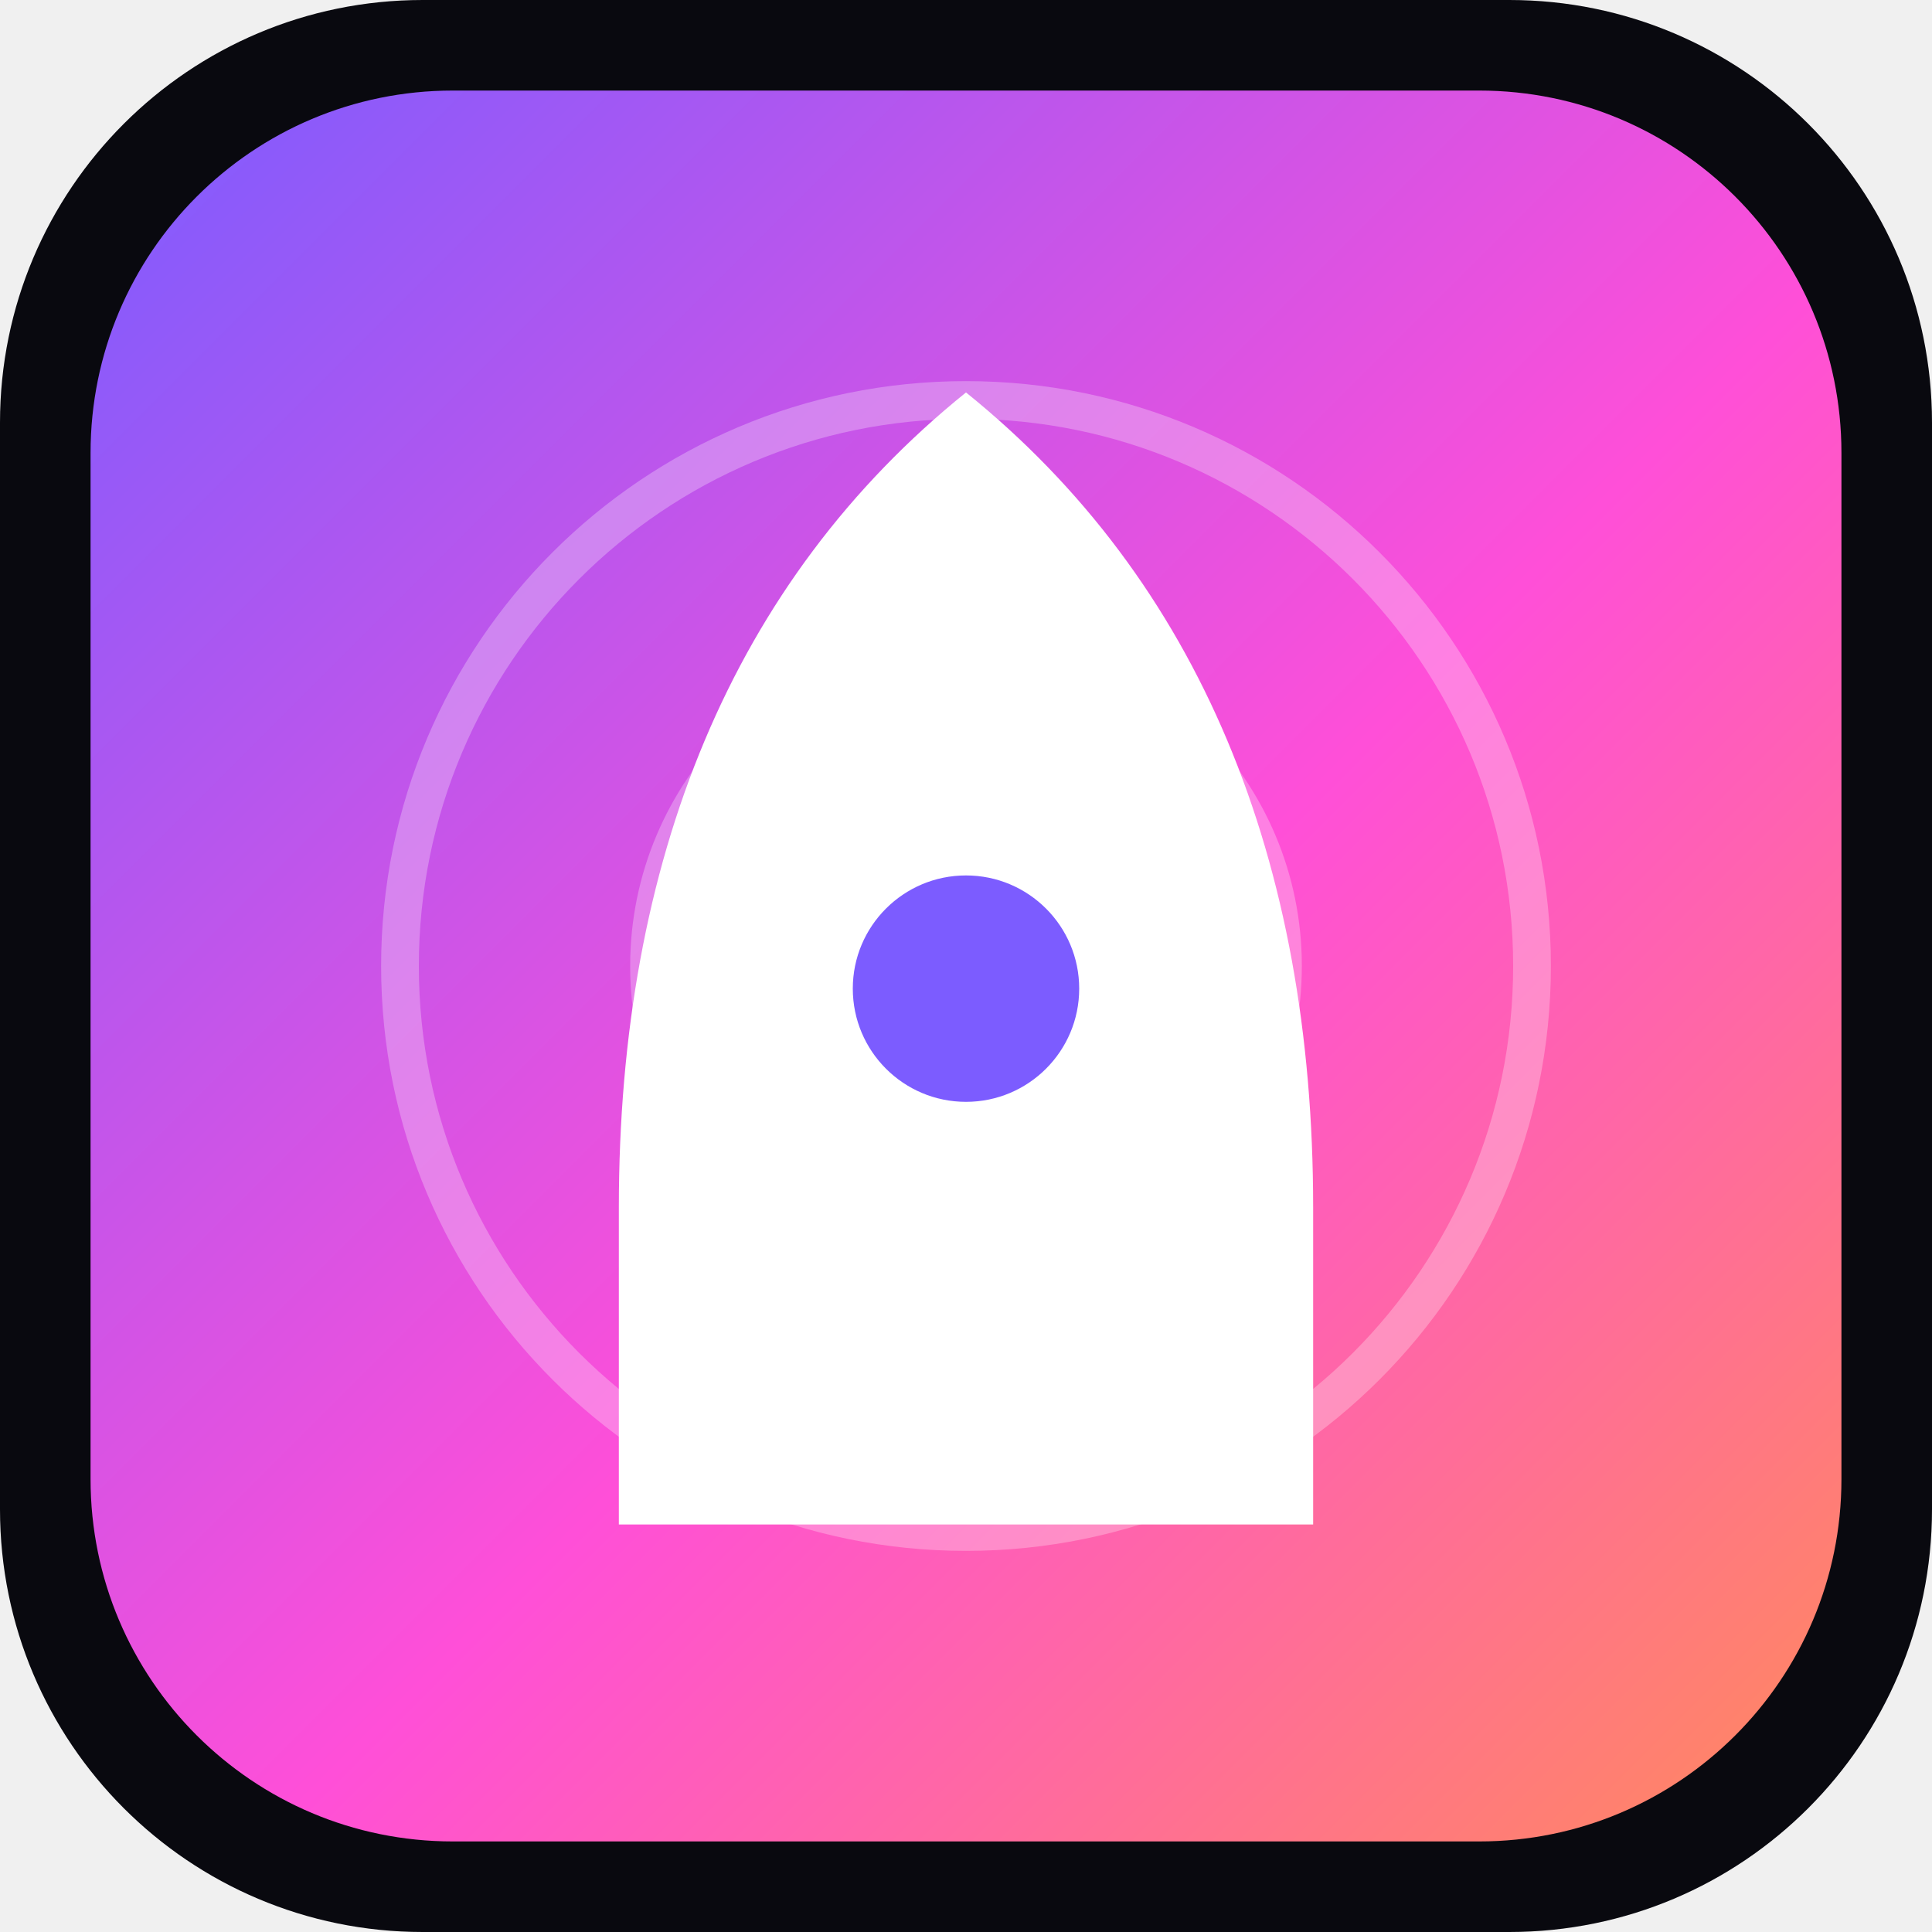
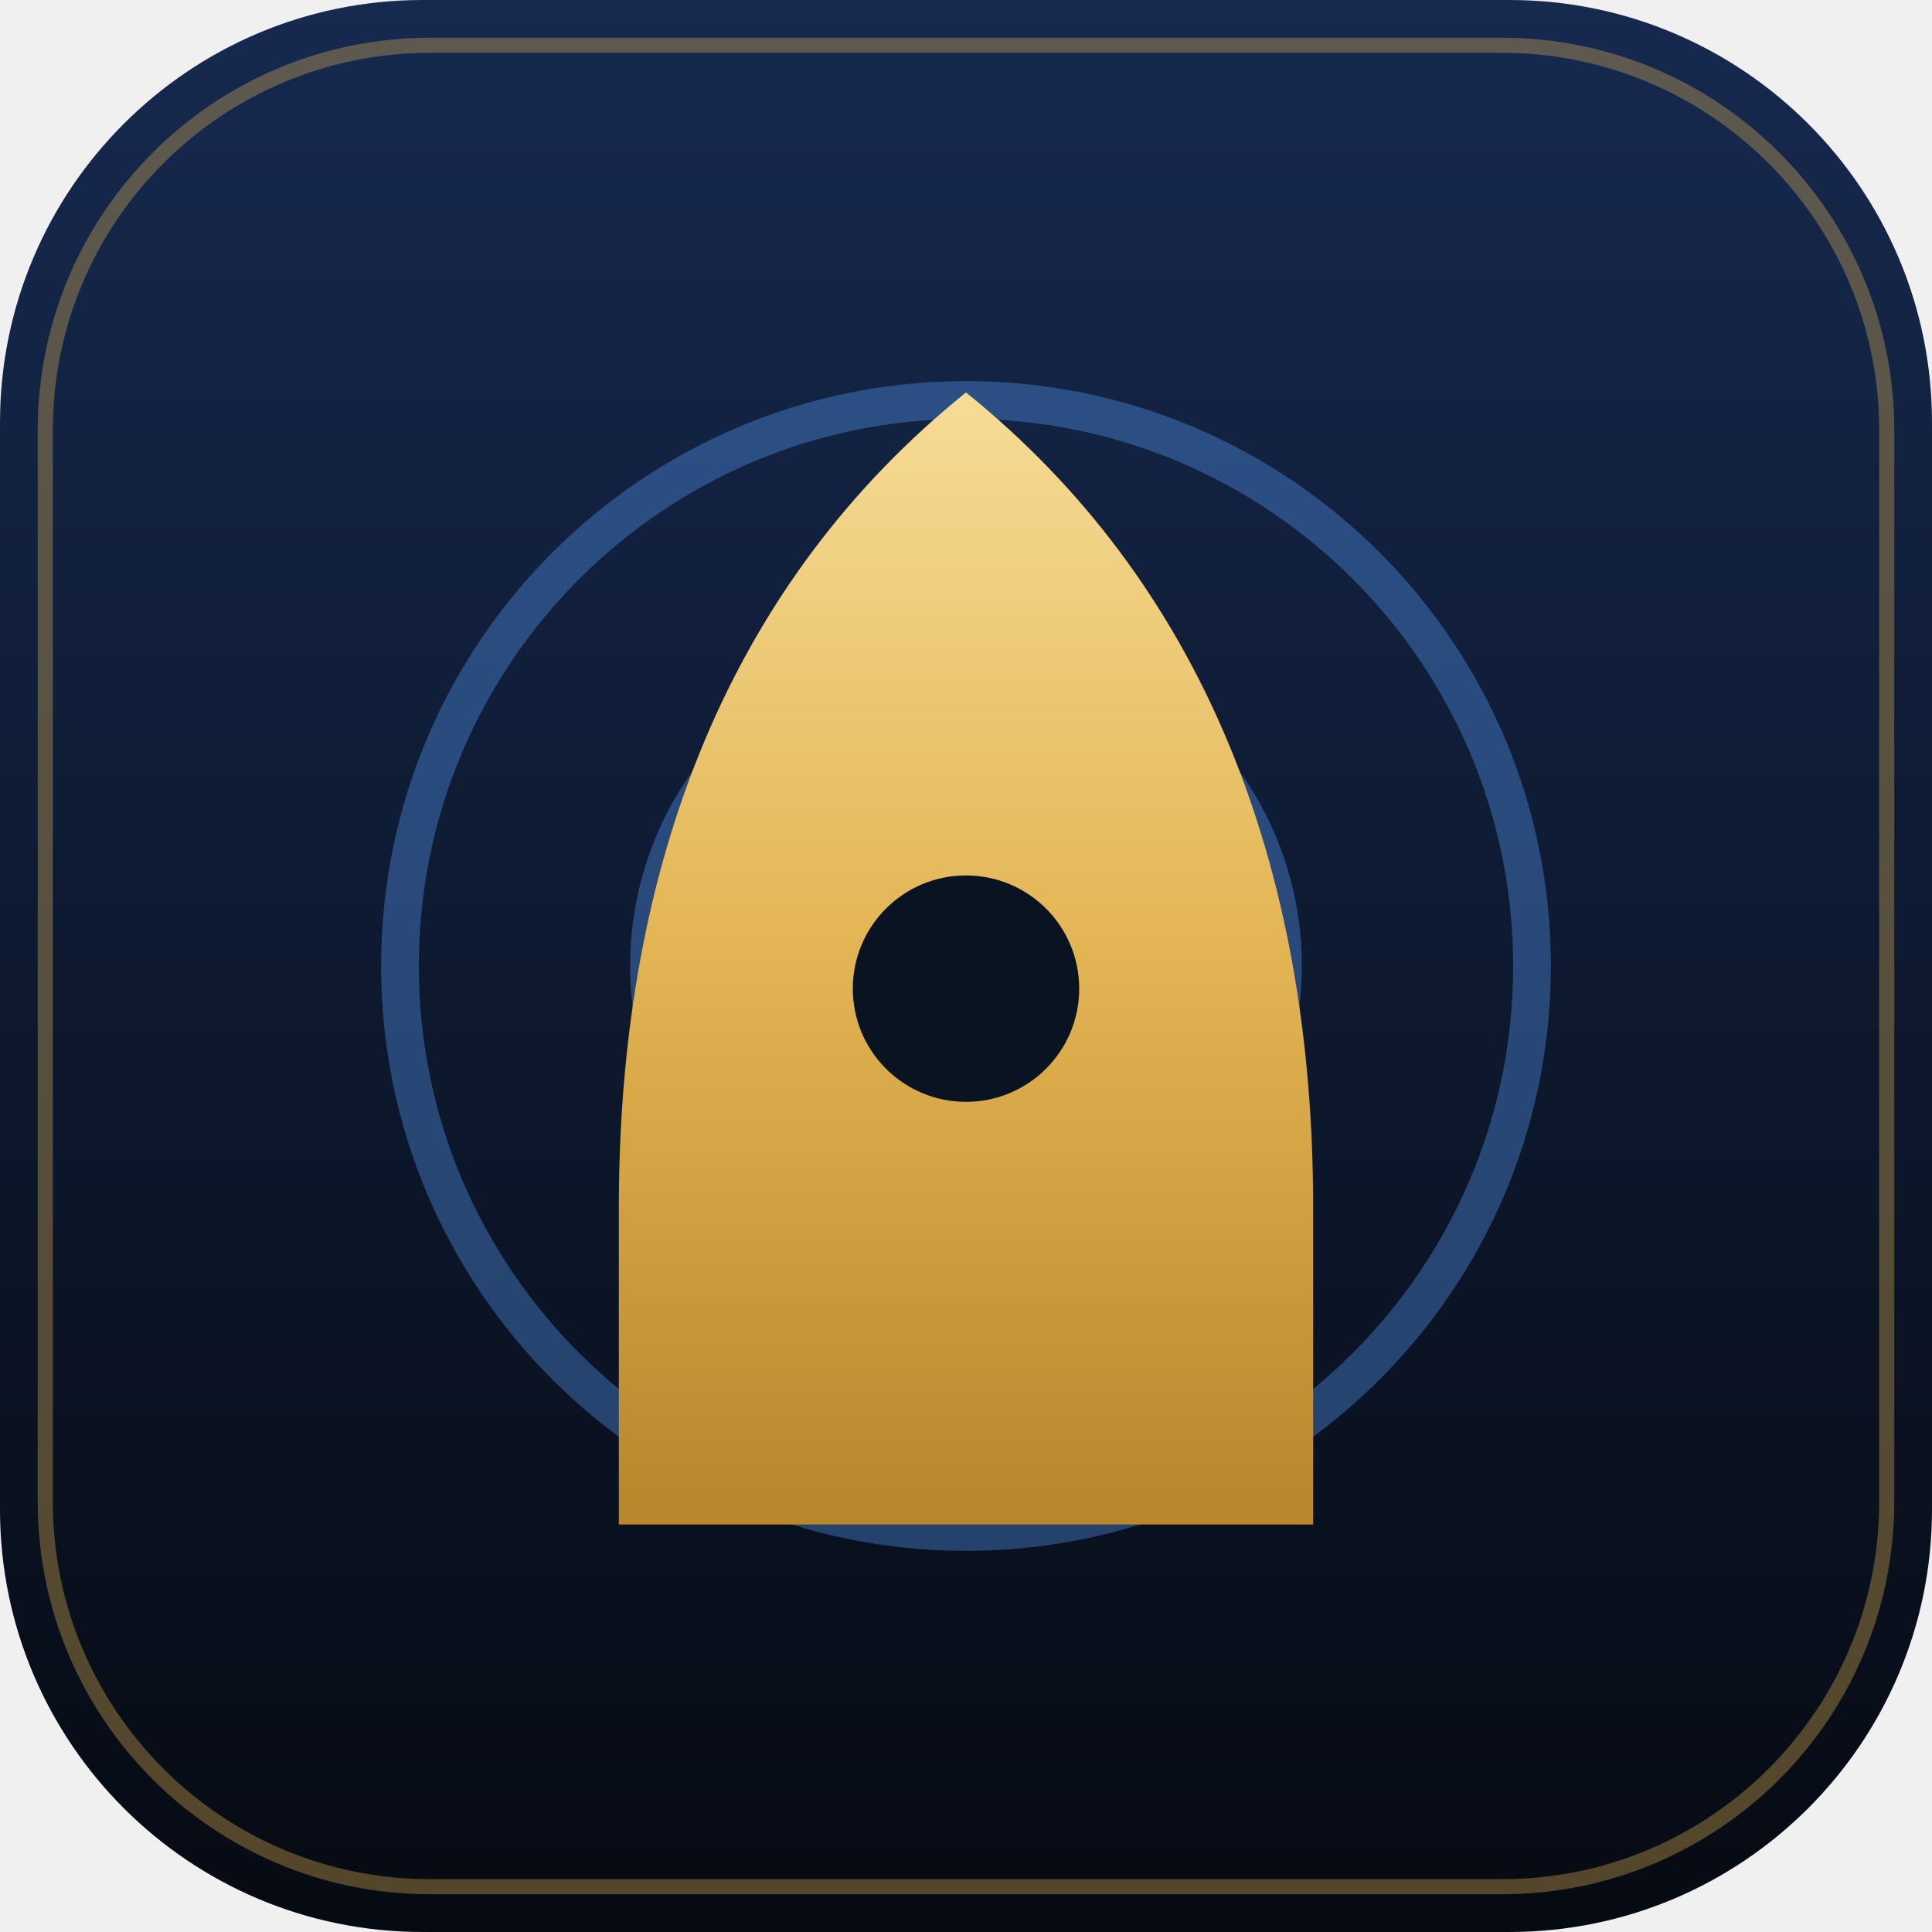
<svg xmlns="http://www.w3.org/2000/svg" viewBox="0 0 512 512">
  <defs>
-     <linearGradient id="a" x1="0" y1="0" x2="1" y2="1">
-       <stop offset="0" stop-color="#7C5CFF" />
-       <stop offset="0.55" stop-color="#FF4FD8" />
-       <stop offset="1" stop-color="#FF8A5B" />
+     <linearGradient id="bg" x1="0" y1="0" x2="0" y2="1">
+       <stop offset="0" stop-color="#16294F" />
+       <stop offset="1" stop-color="#060A12" />
+     </linearGradient>
+     <linearGradient id="g" x1="0" y1="0" x2="0" y2="1">
+       <stop offset="0" stop-color="#F6DC96" />
+       <stop offset="0.5" stop-color="#E3B453" />
+       <stop offset="1" stop-color="#B8862B" />
    </linearGradient>
  </defs>
-   <rect width="512" height="512" rx="112" fill="#09090F" />
-   <rect x="24" y="24" width="464" height="464" rx="96" fill="url(#a)" />
-   <circle cx="256" cy="256" r="150" fill="none" stroke="#fff" stroke-opacity="0.28" stroke-width="10" />
-   <circle cx="256" cy="256" r="84" fill="none" stroke="#fff" stroke-opacity="0.28" stroke-width="10" />
-   <path d="M256 104c62 50 92 124 92 216v84H164v-84c0-92 30-166 92-216Z" fill="#fff" />
-   <circle cx="256" cy="262" r="30" fill="#7C5CFF" />
+   <rect width="512" height="512" rx="112" fill="url(#bg)" />
+   <rect x="12" y="12" width="488" height="488" rx="102" fill="none" stroke="#E3B453" stroke-opacity="0.35" stroke-width="4" />
+   <circle cx="256" cy="256" r="150" fill="none" stroke="#5AA2FF" stroke-opacity="0.35" stroke-width="10" />
+   <circle cx="256" cy="256" r="84" fill="none" stroke="#5AA2FF" stroke-opacity="0.35" stroke-width="10" />
+   <path d="M256 104c62 50 92 124 92 216v84H164v-84c0-92 30-166 92-216Z" fill="url(#g)" />
+   <circle cx="256" cy="262" r="30" fill="#0A1322" />
</svg>
